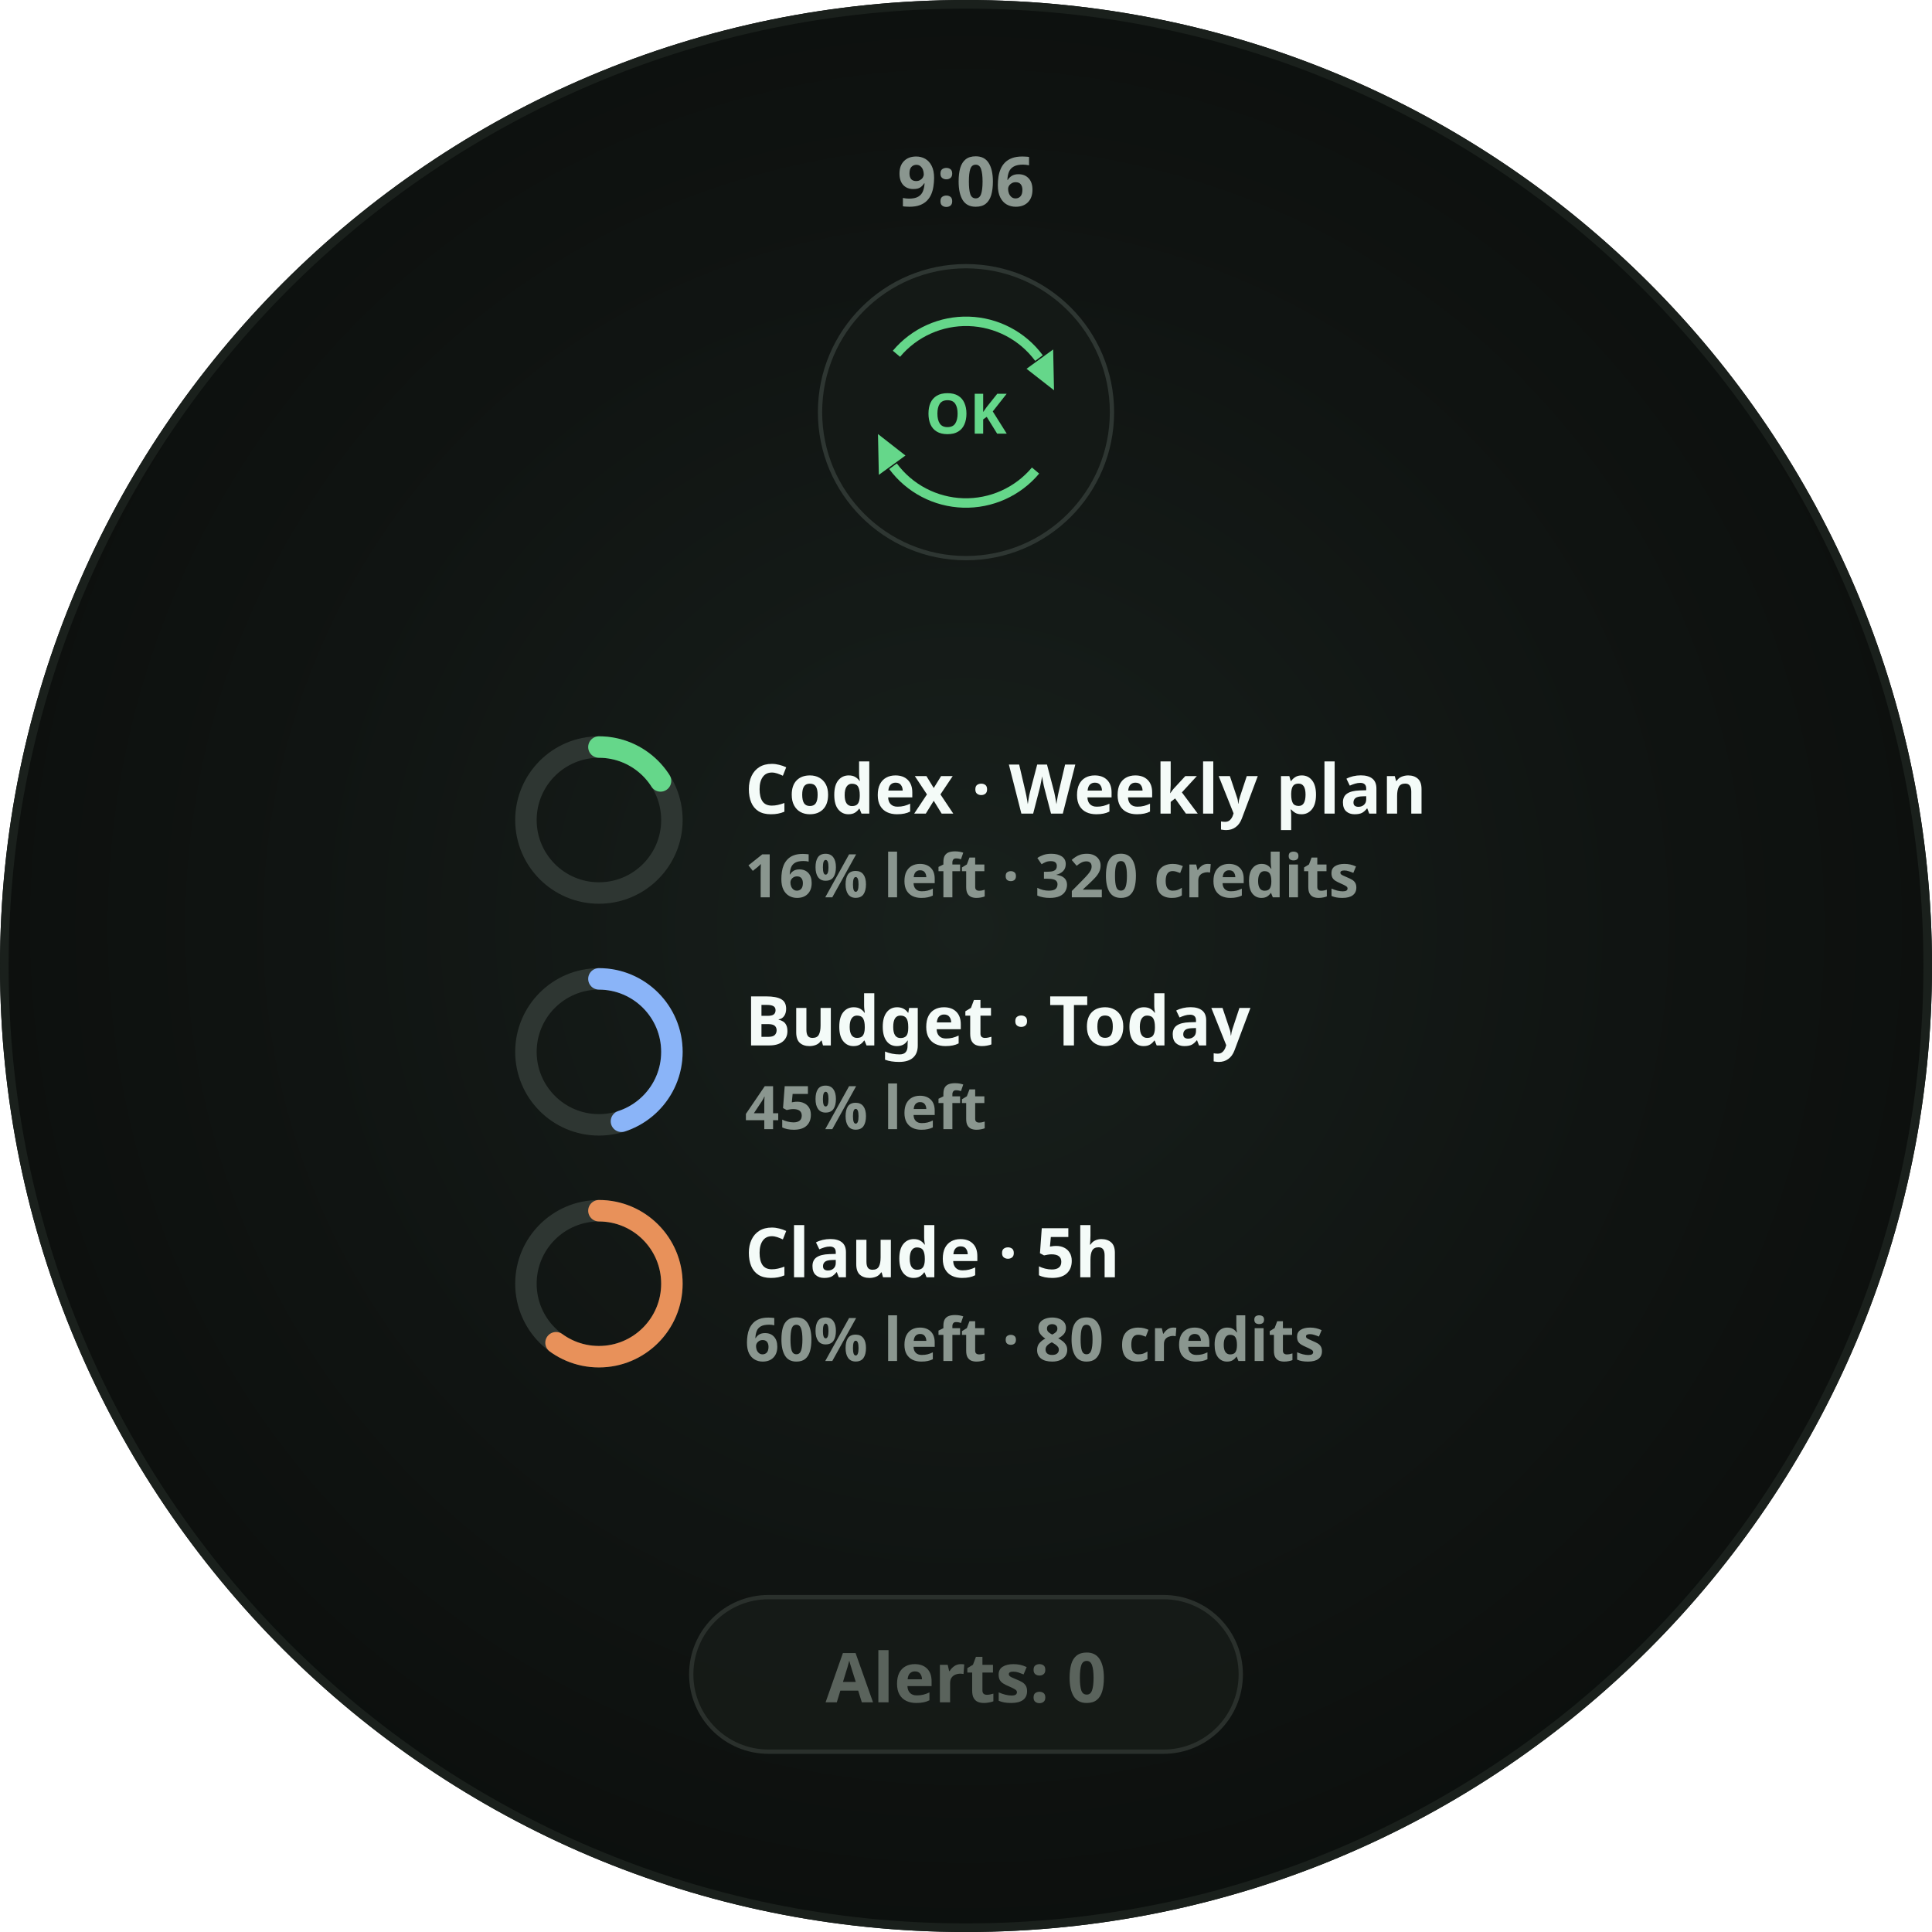
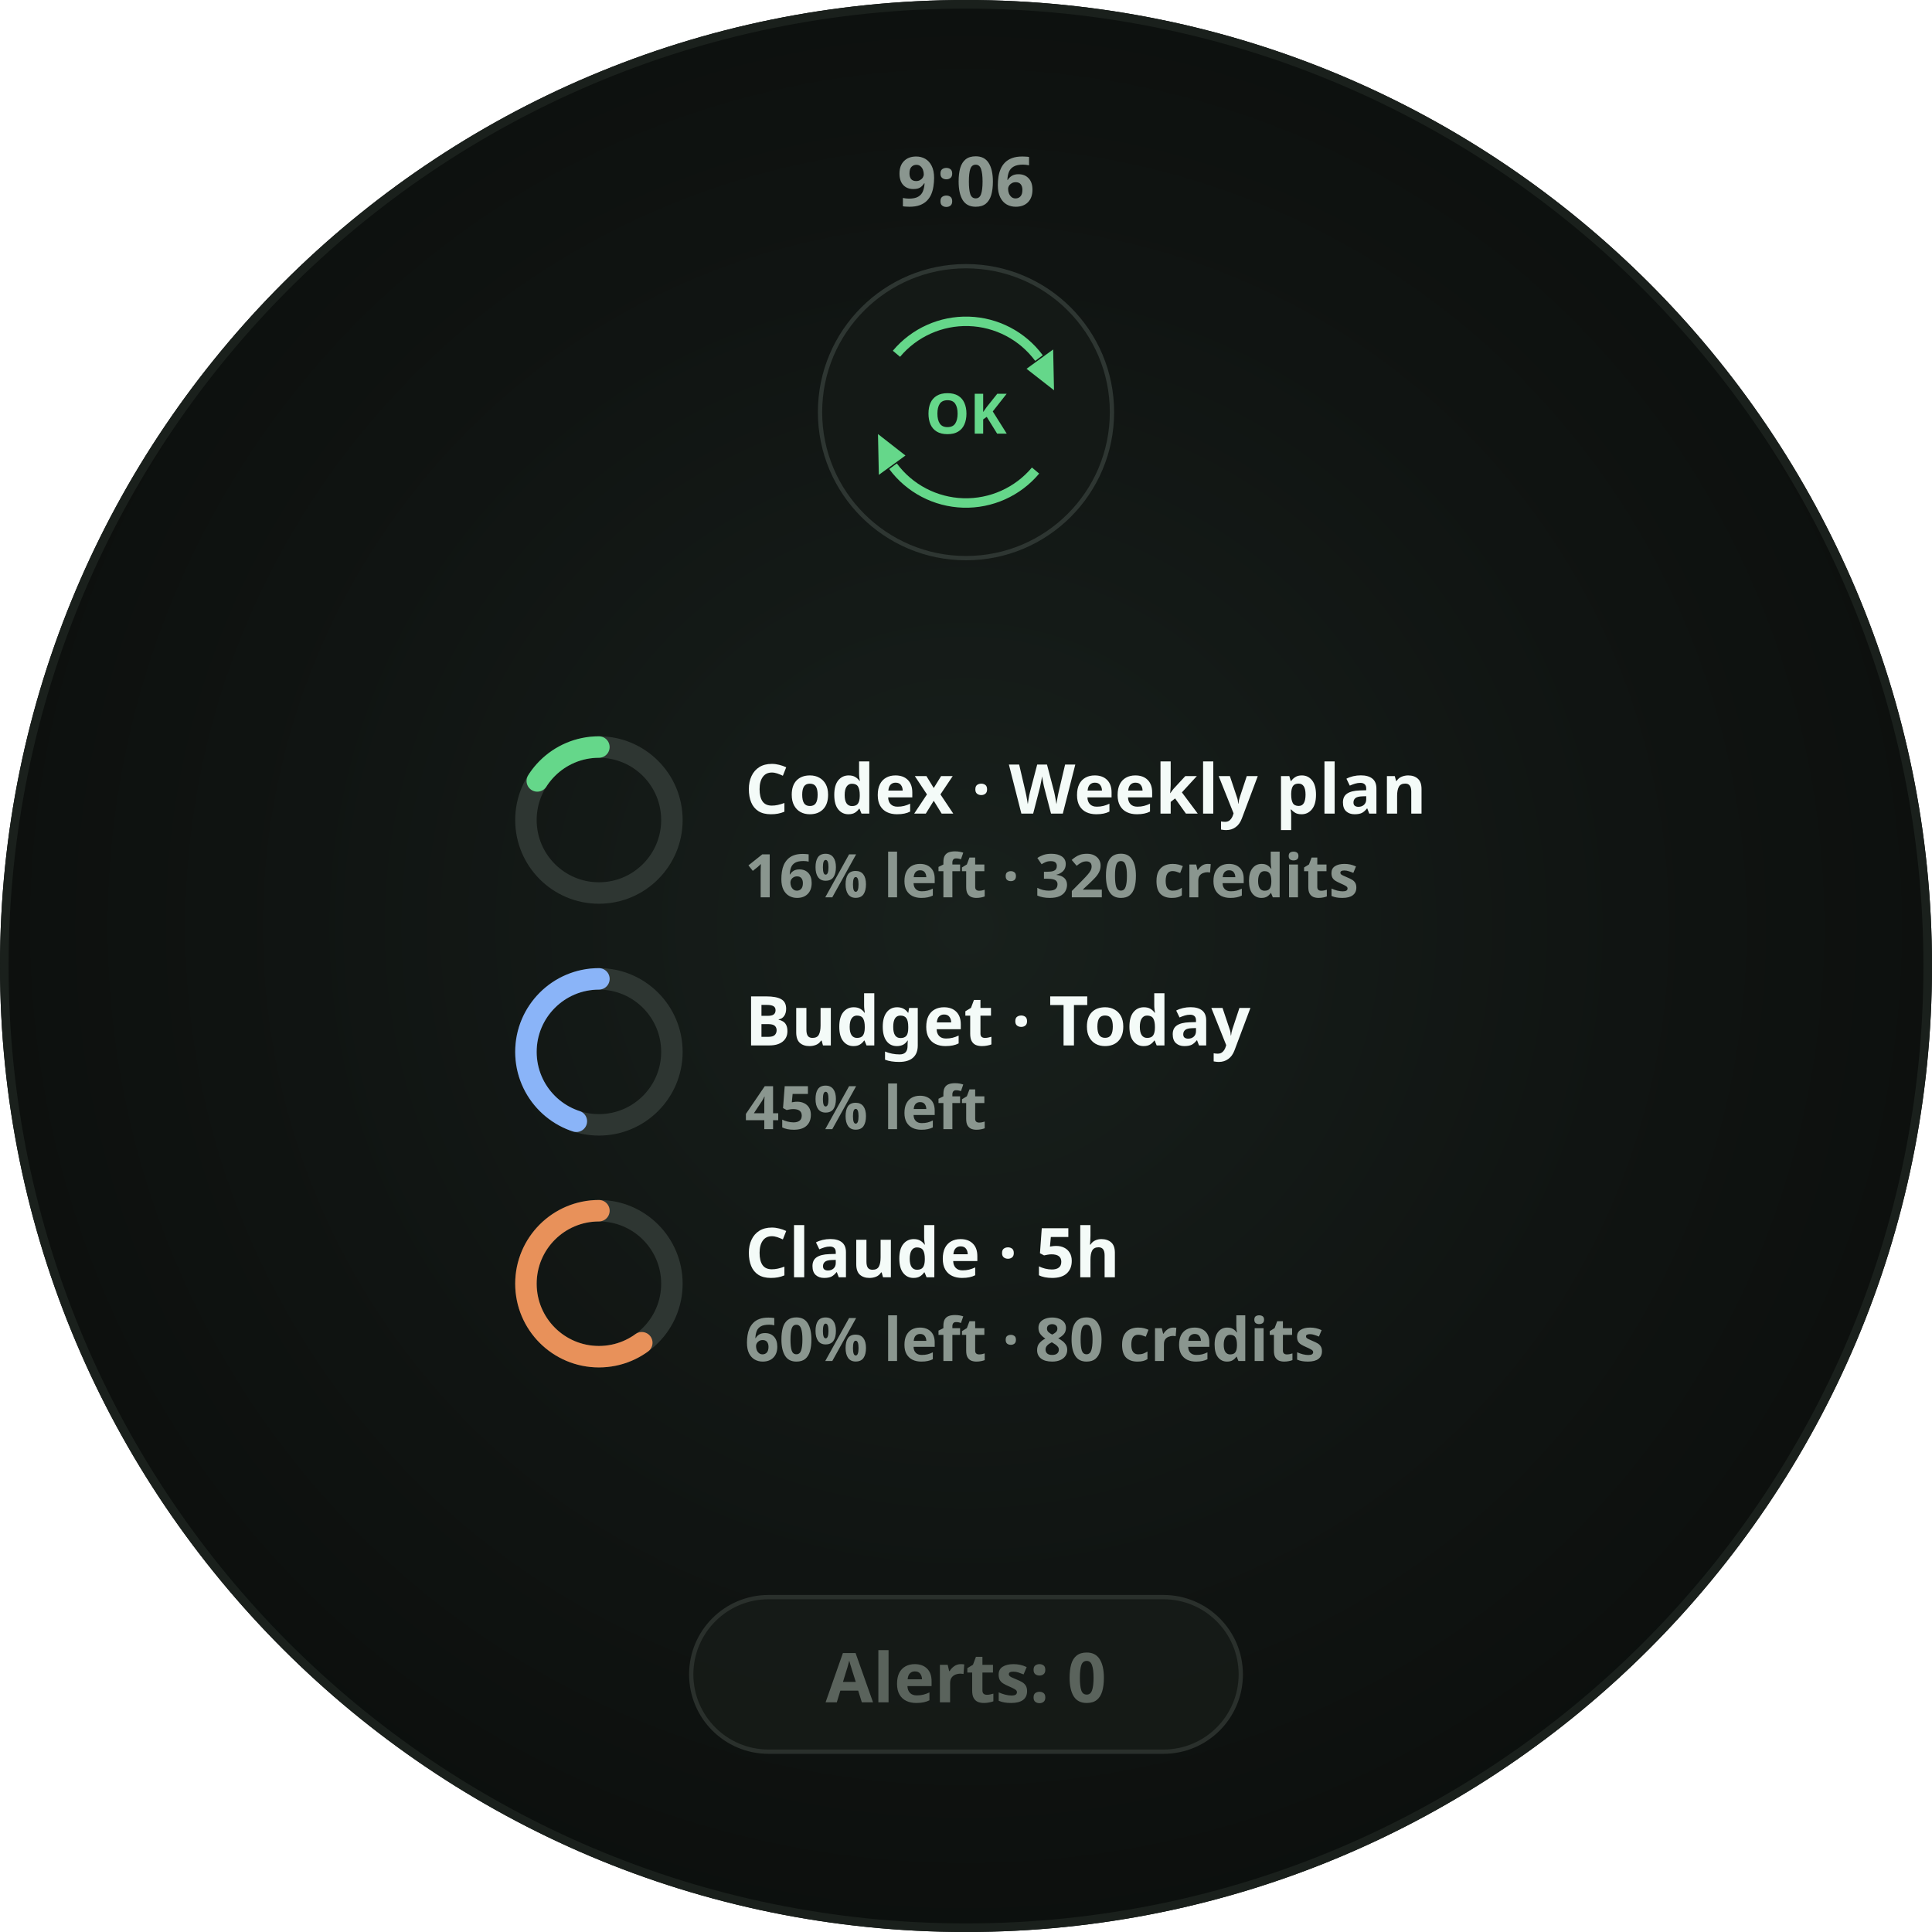
<svg xmlns="http://www.w3.org/2000/svg" width="450" height="450" viewBox="0 0 450 450" role="img" aria-label="Glance · legend · plan + budget · OK refresh">
  <defs>
    <radialGradient id="lift" cx="50%" cy="48%" r="62%">
      <stop offset="0%" stop-color="#18201C" />
      <stop offset="55%" stop-color="#101412" />
      <stop offset="100%" stop-color="#0A0D0B" />
    </radialGradient>
    <clipPath id="roundClip">
      <circle cx="225" cy="225" r="225" />
    </clipPath>
  </defs>
  <g clip-path="url(#roundClip)">
    <rect width="450" height="450" fill="url(#lift)" />
    <text x="225" y="48" text-anchor="middle" font-family="Noto Sans, sans-serif" font-size="16" font-weight="700" fill="#8A968F">9:06</text>
    <circle cx="225" cy="96" r="34" fill="#141916" stroke="#2E3632" stroke-width="1" />
    <path d="M 208.8 82.4 A 21.15 21.15 0 0 1 242.0 83.4" fill="none" stroke="#65D78A" stroke-width="2.2" stroke-linecap="butt" opacity="1" />
    <path d="M 245.5 90.9       L 239.1 85.9       L 245.3 81.4 Z" fill="#65D78A" opacity="1" />
    <path d="M 241.2 109.6 A 21.15 21.15 0 0 1 208.0 108.6" fill="none" stroke="#65D78A" stroke-width="2.2" stroke-linecap="butt" opacity="1" />
    <path d="M 204.5 101.1       L 210.9 106.1       L 204.7 110.6 Z" fill="#65D78A" opacity="1" />
    <text x="225" y="101.0" text-anchor="middle" font-family="Noto Sans, sans-serif" font-size="13" font-weight="700" fill="#65D78A">OK</text>
    <circle cx="139.5" cy="191" r="17" fill="none" stroke="#2E3632" stroke-width="5" />
-     <circle cx="139.5" cy="191" r="17" fill="none" stroke="#65D78A" stroke-width="5" stroke-linecap="round" stroke-dasharray="17.09 106.81" transform="rotate(-90 139.5 191)" />
+     <circle cx="139.5" cy="191" r="17" fill="none" stroke="#65D78A" stroke-width="5" stroke-linecap="round" stroke-dasharray="17.09 106.81" stroke-dashoffset="-89.72" transform="rotate(-90 139.5 191)" />
    <text x="173.5" y="189.5" font-family="Noto Sans, sans-serif" font-size="16" font-weight="700" fill="#F4FBF8">Codex · Weekly plan</text>
    <text x="173.5" y="209.0" font-family="Noto Sans, sans-serif" font-size="14" font-weight="700" fill="#8A968F">16% left · 320 credits</text>
    <circle cx="139.5" cy="245" r="17" fill="none" stroke="#2E3632" stroke-width="5" />
-     <circle cx="139.5" cy="245" r="17" fill="none" stroke="#8AB4F8" stroke-width="5" stroke-linecap="round" stroke-dasharray="48.07 106.81" transform="rotate(-90 139.5 245)" />
+     <circle cx="139.5" cy="245" r="17" fill="none" stroke="#8AB4F8" stroke-width="5" stroke-linecap="round" stroke-dasharray="48.07 106.81" stroke-dashoffset="-58.75" transform="rotate(-90 139.5 245)" />
    <text x="173.5" y="243.5" font-family="Noto Sans, sans-serif" font-size="16" font-weight="700" fill="#F4FBF8">Budget · Today</text>
    <text x="173.5" y="263.0" font-family="Noto Sans, sans-serif" font-size="14" font-weight="700" fill="#8A968F">45% left</text>
    <circle cx="139.5" cy="299" r="17" fill="none" stroke="#2E3632" stroke-width="5" />
-     <circle cx="139.5" cy="299" r="17" fill="none" stroke="#E8915A" stroke-width="5" stroke-linecap="round" stroke-dasharray="64.09 106.81" transform="rotate(-90 139.5 299)" />
+     <circle cx="139.5" cy="299" r="17" fill="none" stroke="#E8915A" stroke-width="5" stroke-linecap="round" stroke-dasharray="64.09 106.81" stroke-dashoffset="-42.73" transform="rotate(-90 139.5 299)" />
    <text x="173.5" y="297.5" font-family="Noto Sans, sans-serif" font-size="16" font-weight="700" fill="#F4FBF8">Claude · 5h</text>
    <text x="173.5" y="317.0" font-family="Noto Sans, sans-serif" font-size="14" font-weight="700" fill="#8A968F">60% left · 80 credits</text>
    <rect x="161.0" y="372" width="128.0" height="36" rx="18" fill="#171B18" stroke="#2A302C" stroke-width="1" fill-opacity="0.85" />
    <text x="225" y="396.5" text-anchor="middle" font-family="Noto Sans, sans-serif" font-size="16" font-weight="700" fill="#5A635C">Alerts: 0</text>
  </g>
  <circle cx="225" cy="225" r="224.0" fill="none" stroke="#1A201C" stroke-width="2" />
</svg>
